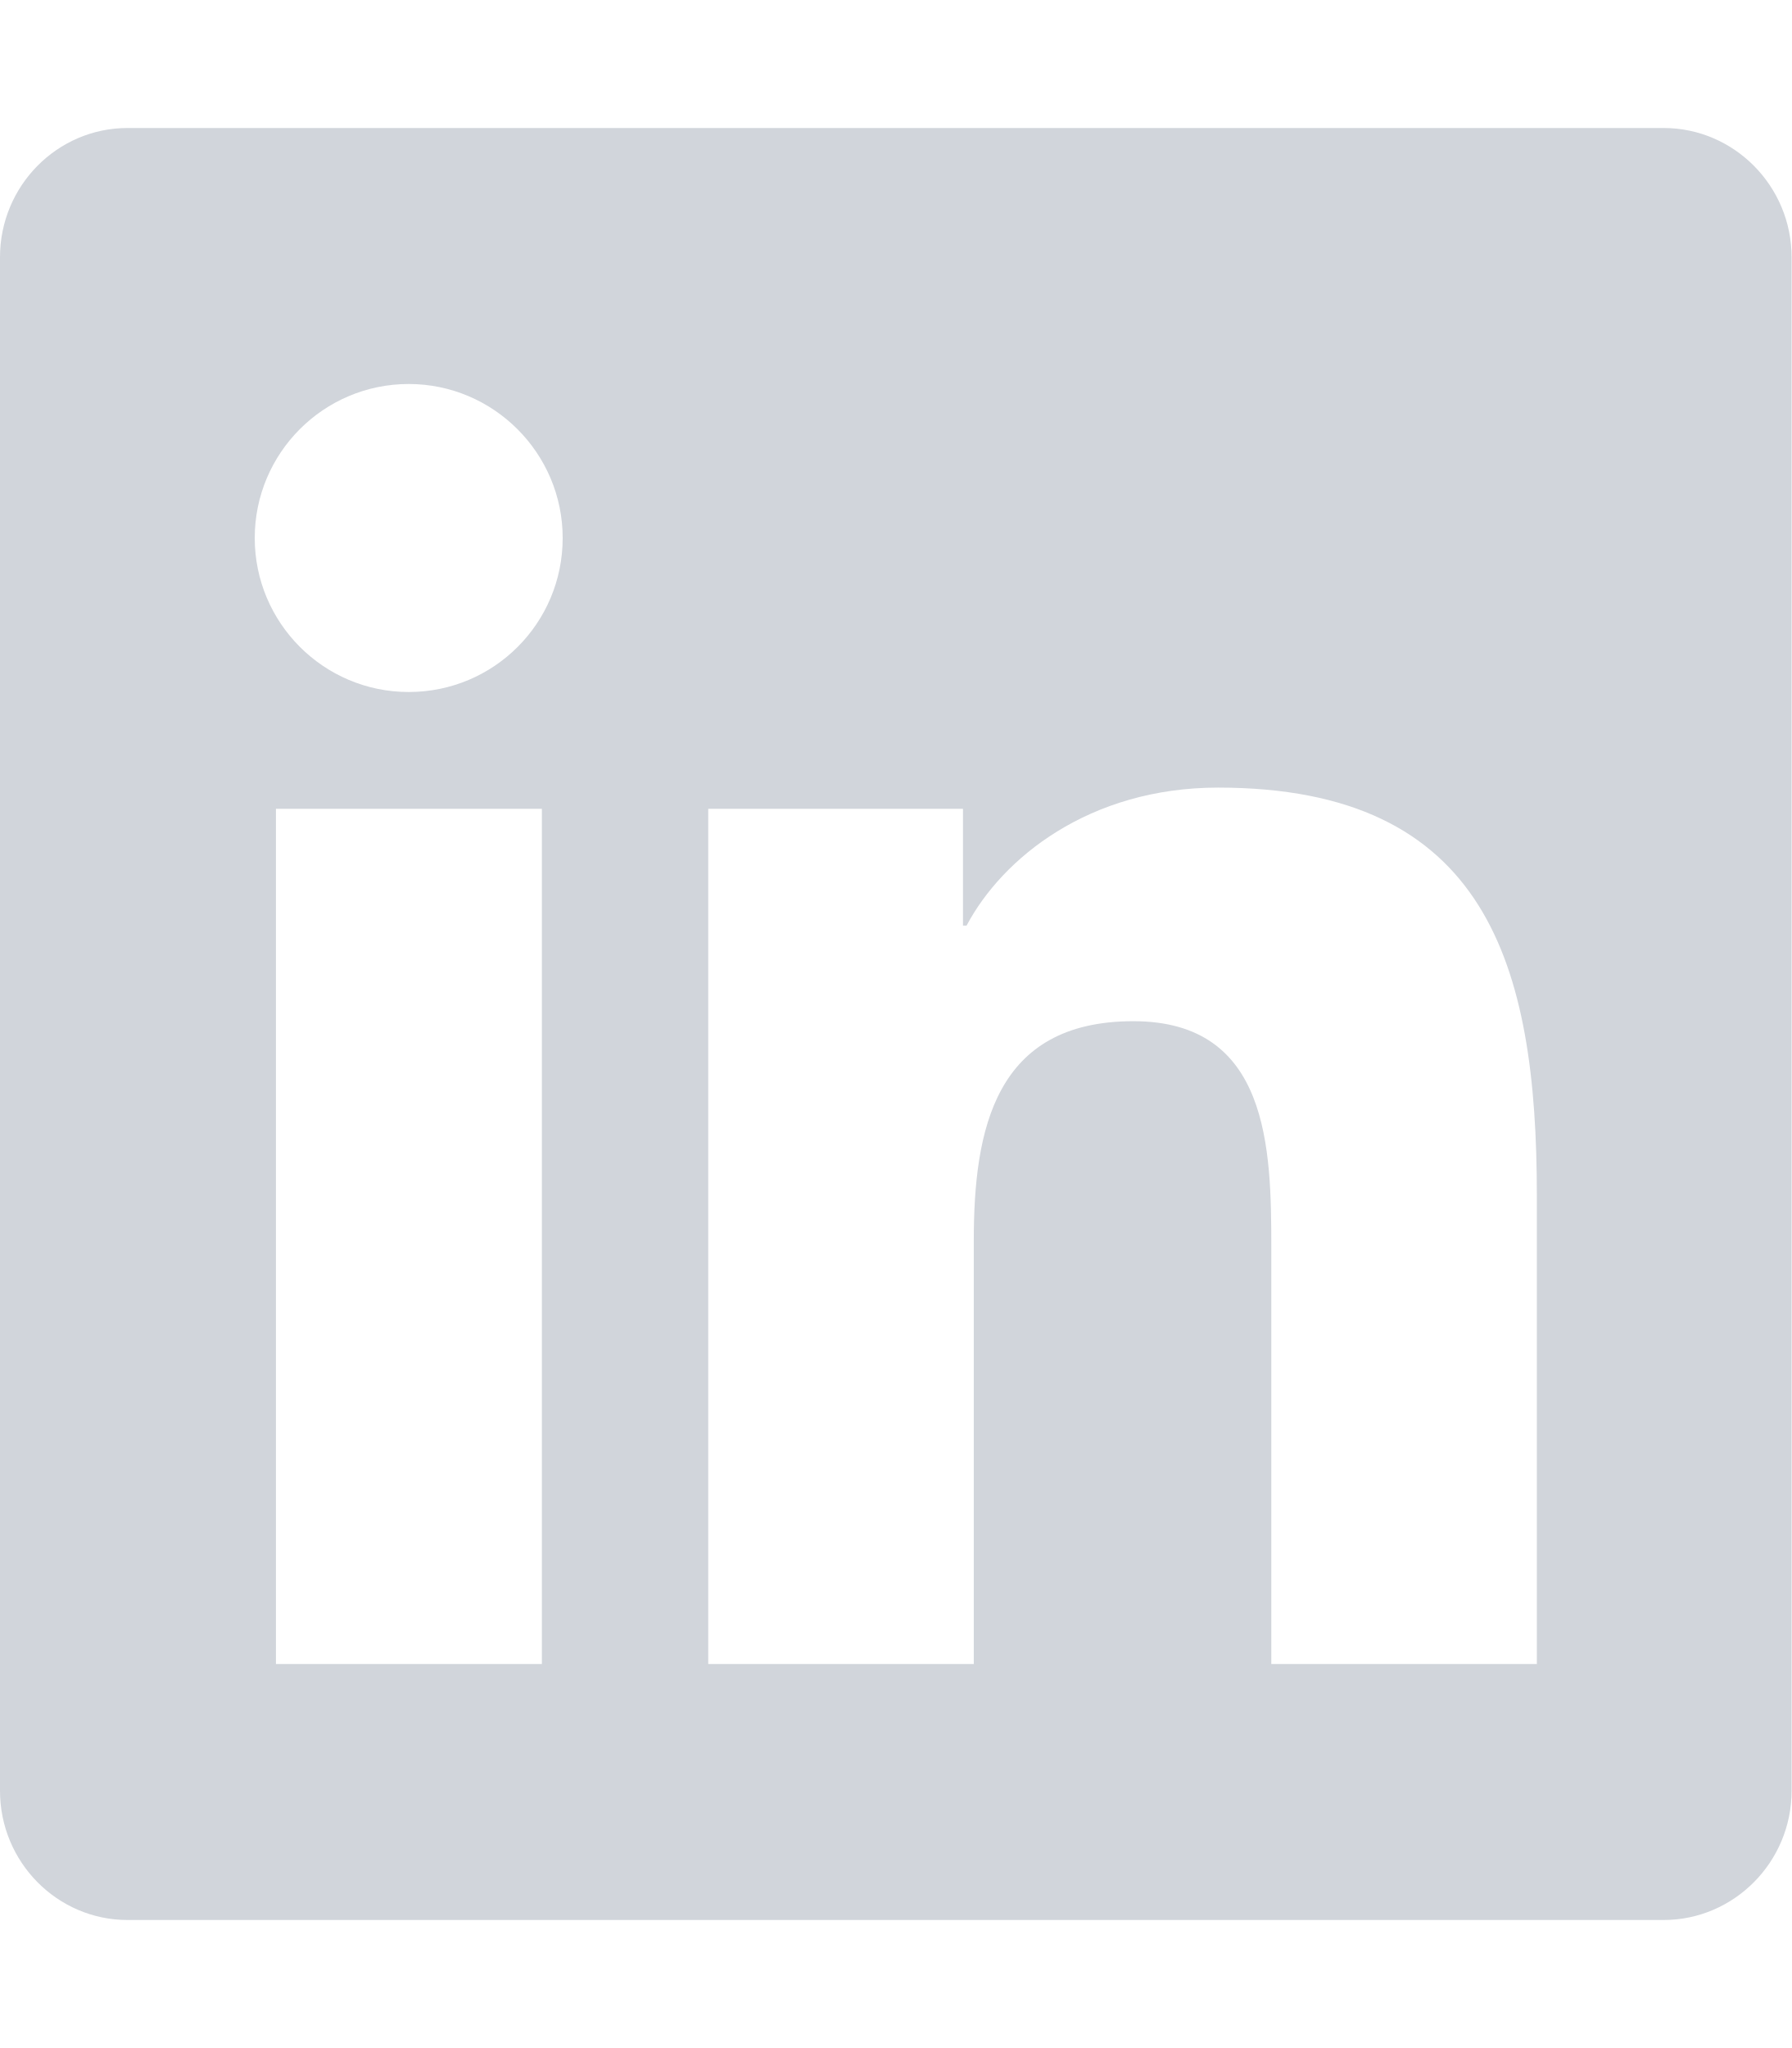
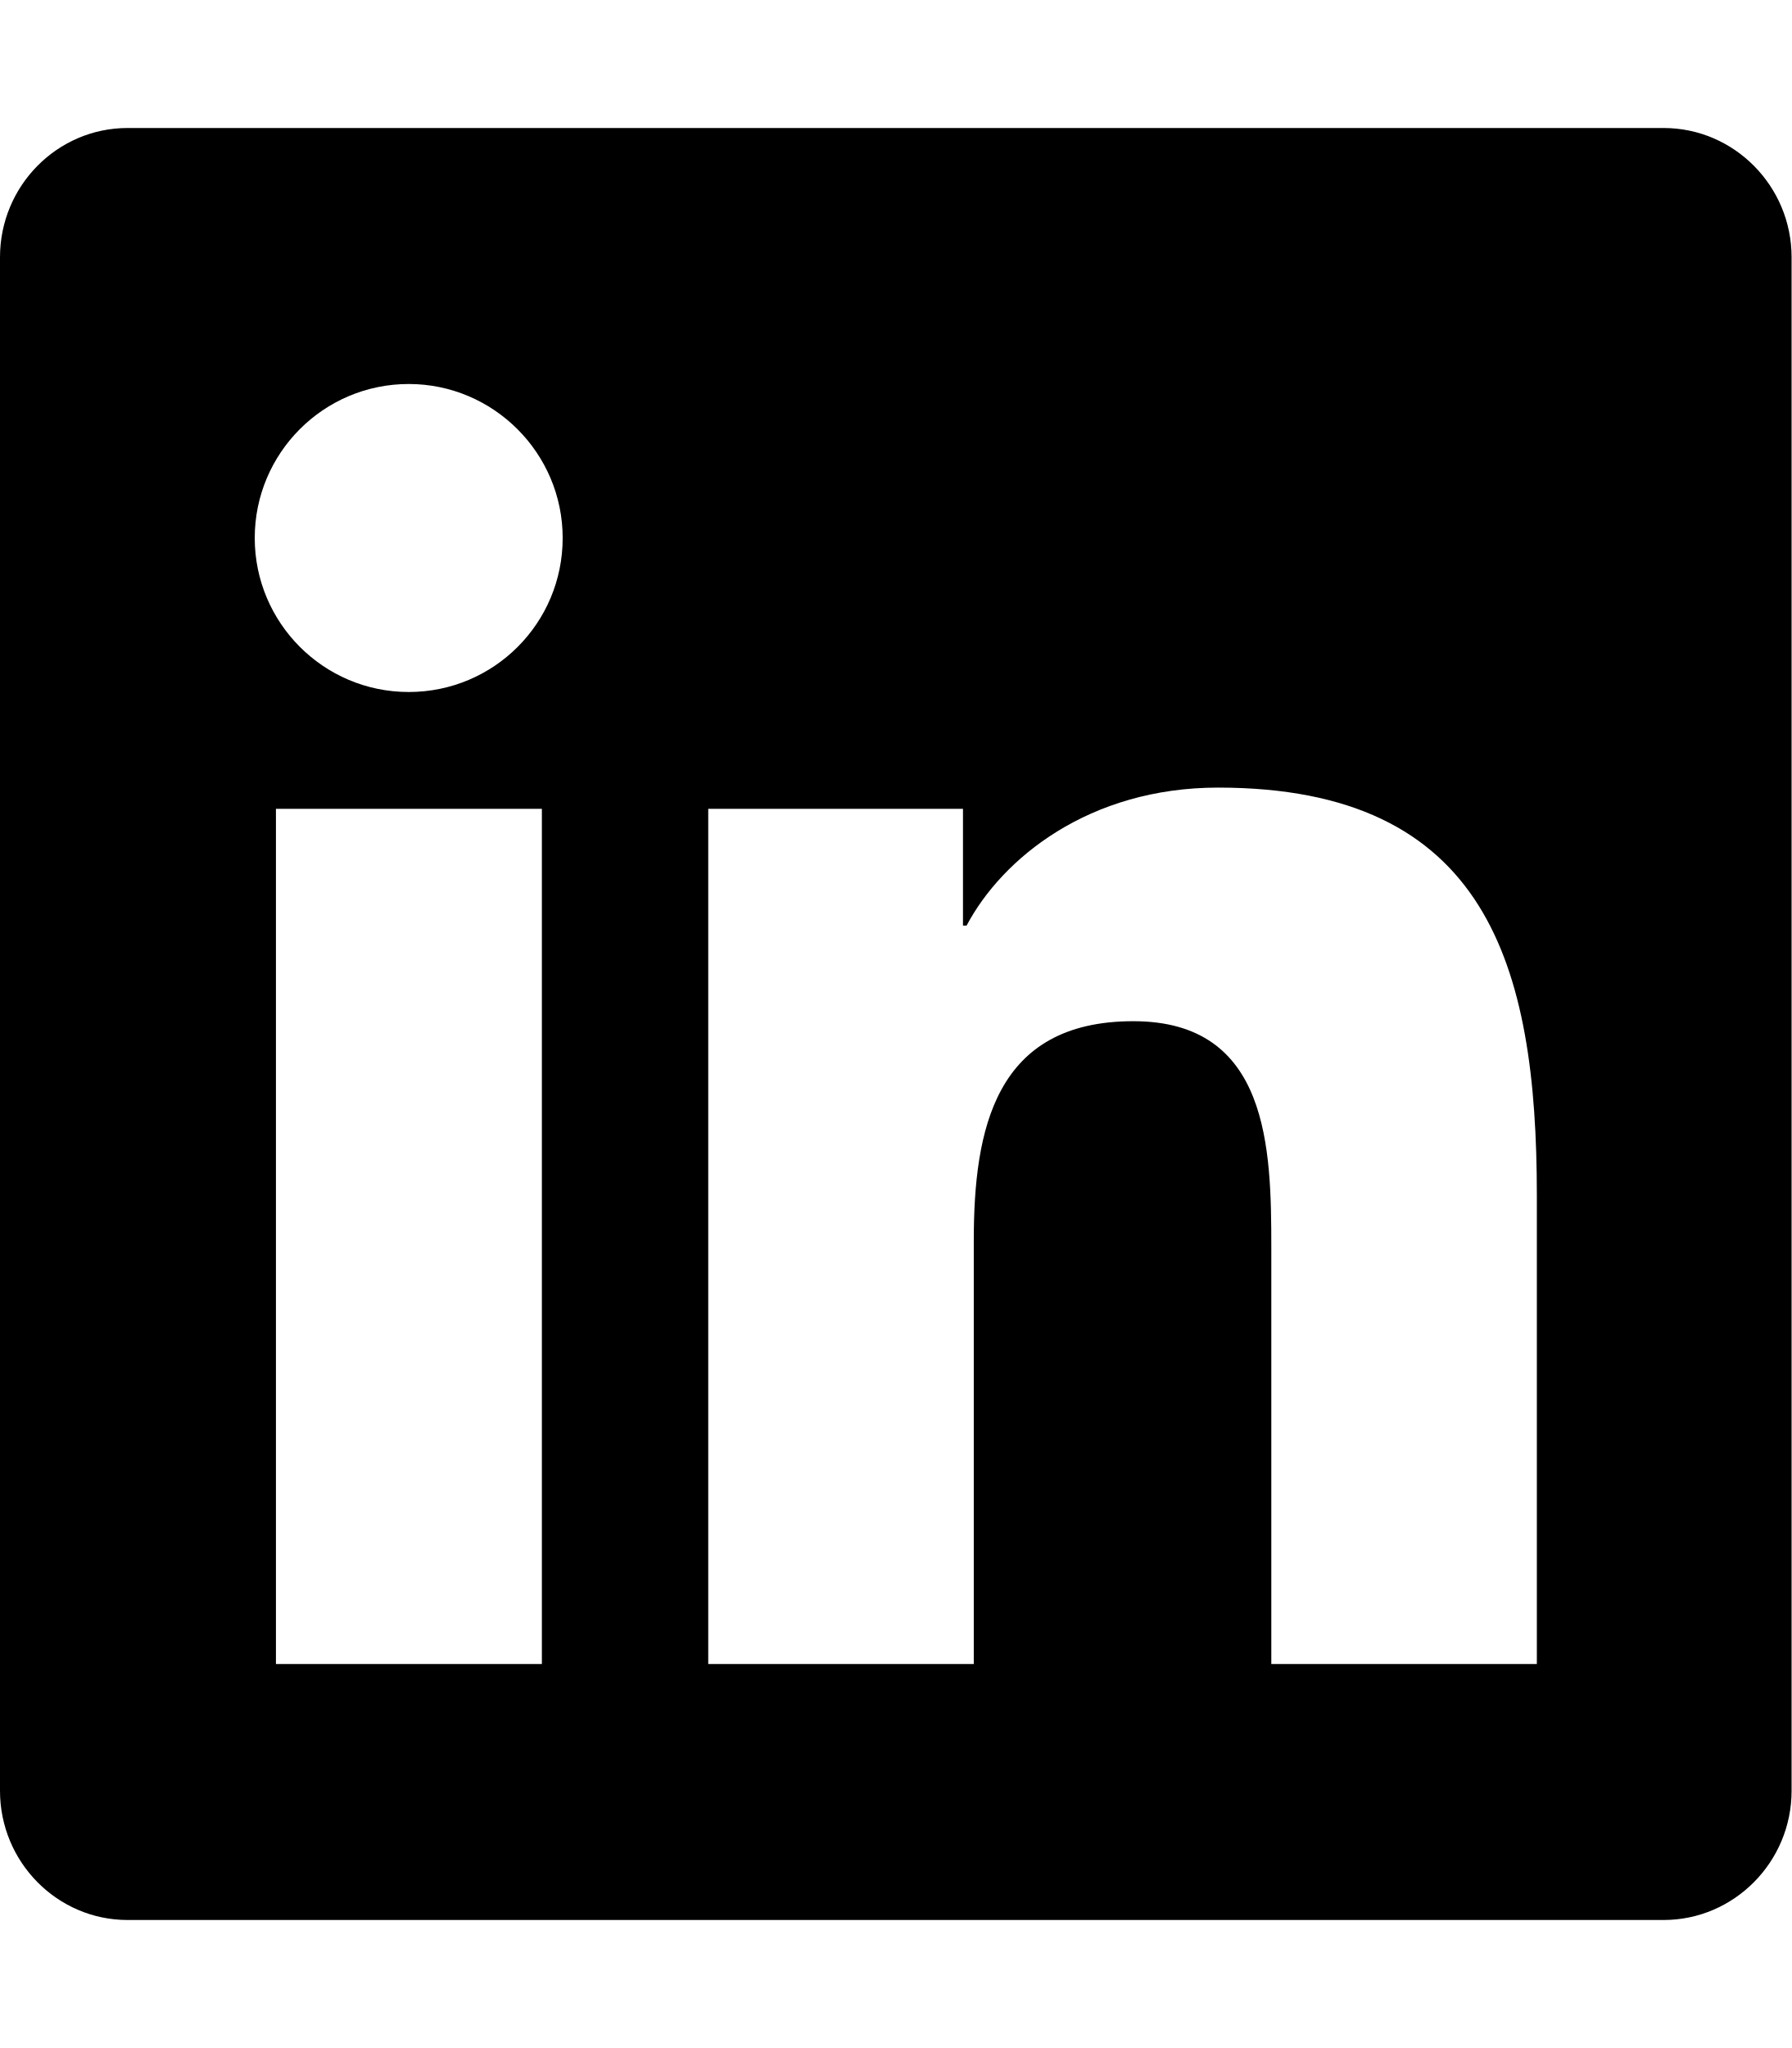
- <svg xmlns="http://www.w3.org/2000/svg" height="1em" fill="rgb(209 213 219)" viewBox="0 0 448 512">
+ <svg xmlns="http://www.w3.org/2000/svg" height="1em" fill="#aaaaa" viewBox="0 0 448 512">
  <path d="M416 32H31.9C14.3 32 0 46.5 0 64.3v383.4C0 465.5 14.3 480 31.9 480H416c17.6 0 32-14.5 32-32.3V64.3c0-17.8-14.4-32.3-32-32.3zM135.4 416H69V202.2h66.5V416zm-33.2-243c-21.3 0-38.5-17.3-38.5-38.5S80.9 96 102.2 96c21.2 0 38.5 17.3 38.5 38.5 0 21.3-17.2 38.5-38.5 38.5zm282.1 243h-66.4V312c0-24.8-.5-56.7-34.5-56.7-34.6 0-39.9 27-39.9 54.9V416h-66.4V202.2h63.7v29.2h.9c8.9-16.8 30.6-34.5 62.9-34.5 67.2 0 79.7 44.3 79.7 101.9V416z" />
</svg>
